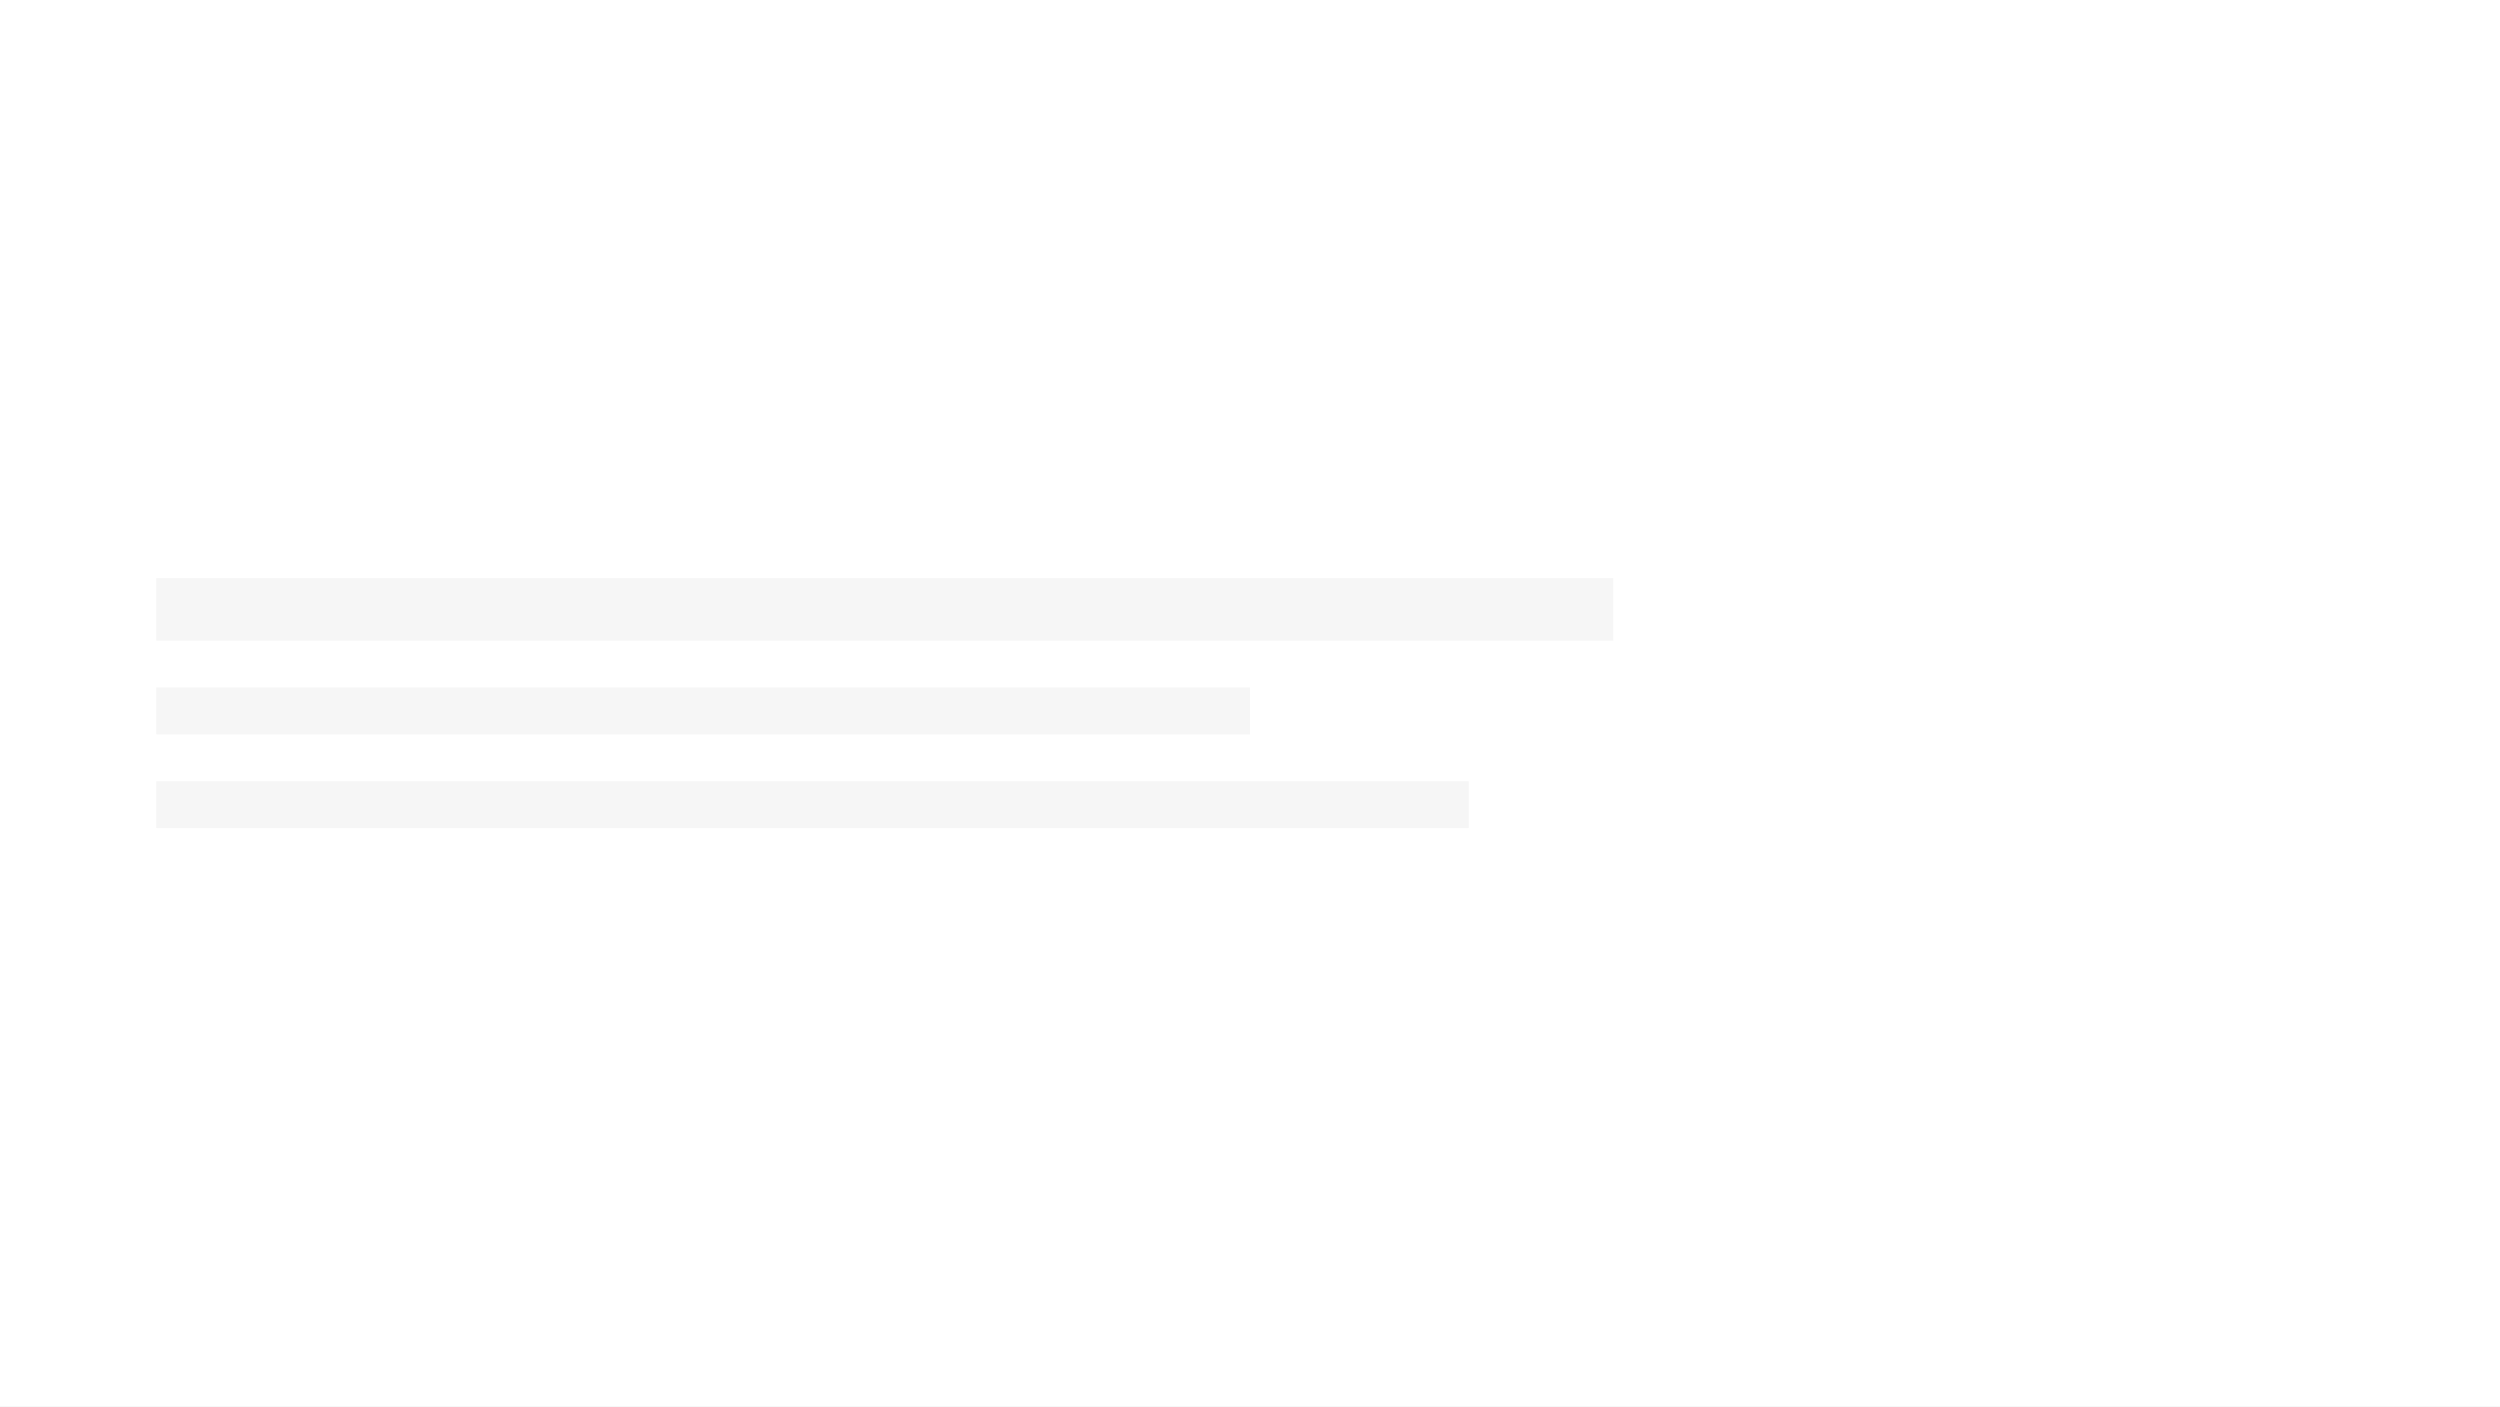
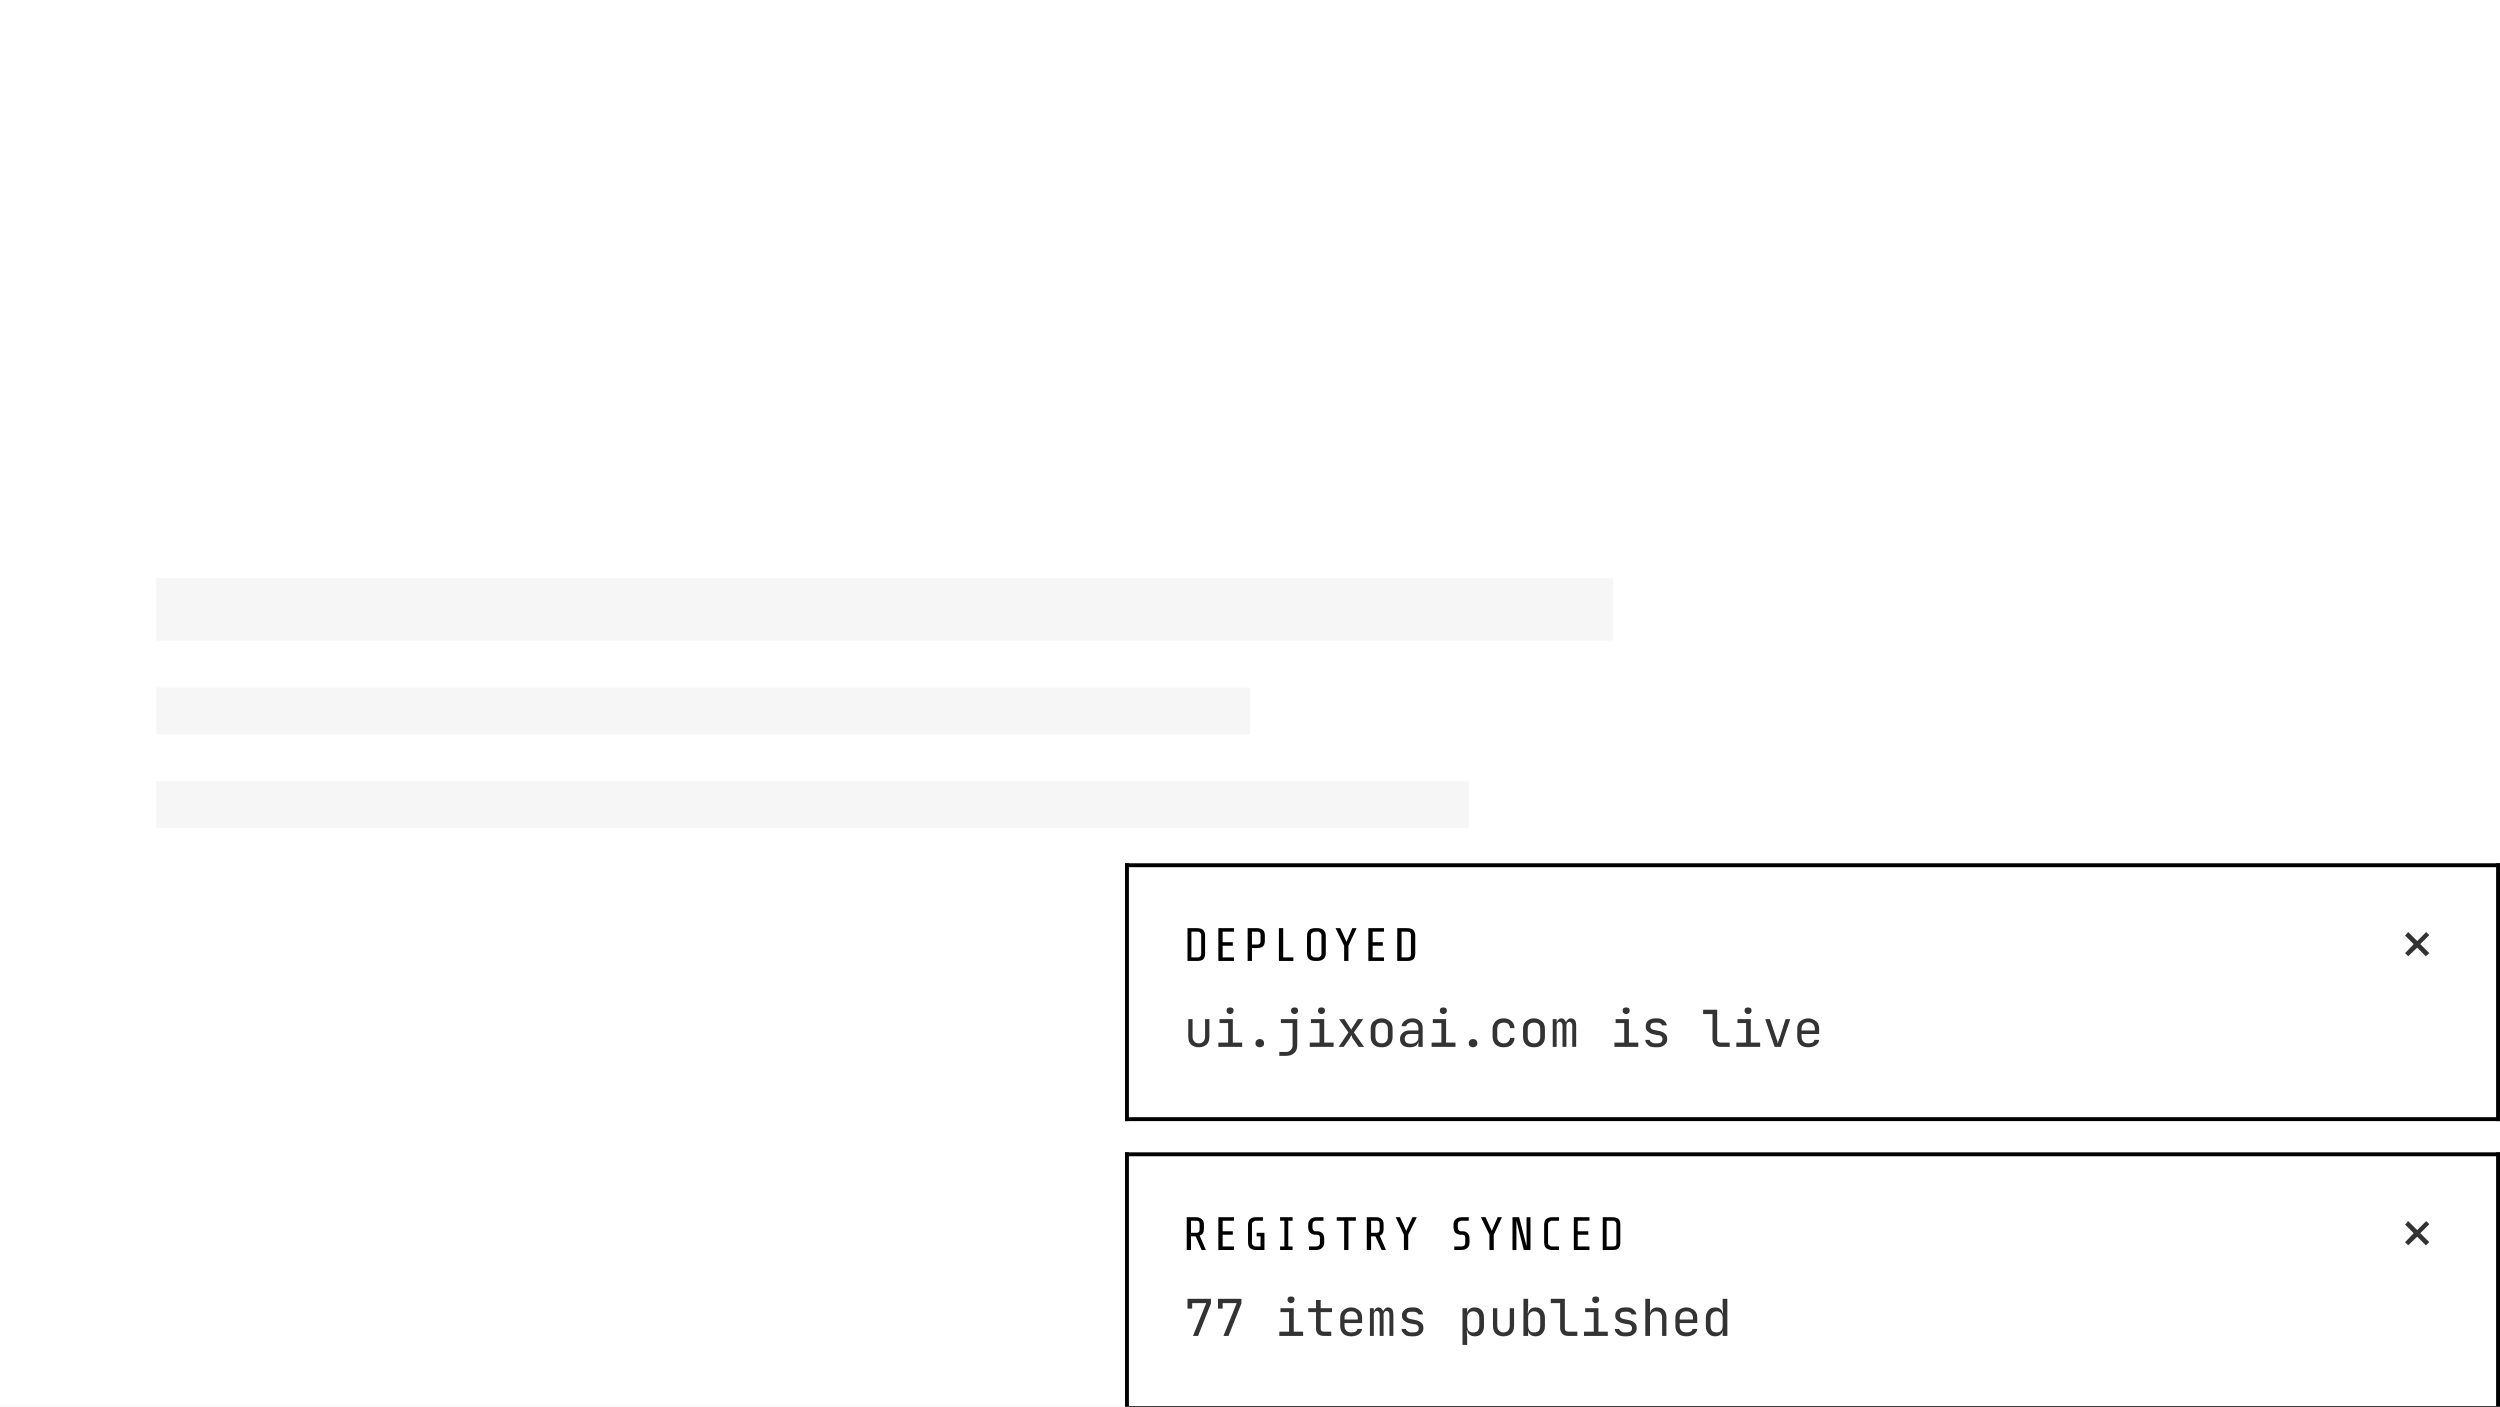
<svg xmlns="http://www.w3.org/2000/svg" width="640" height="360" viewBox="0 0 640 360">
  <mask id="satori_om-id">
    <rect x="0" y="0" width="640" height="360" fill="#fff" />
  </mask>
  <rect x="0" y="0" width="640" height="360" fill="rgba(255,255,255,1)" />
  <mask id="satori_om-id-0">
    <rect x="0" y="0" width="640" height="360" fill="#fff" />
  </mask>
  <mask id="satori_om-id-0-0">
    <rect x="0" y="0" width="640" height="360" fill="#fff" />
  </mask>
  <rect x="0" y="0" width="640" height="360" fill="rgba(255,255,255,1)" />
  <mask id="satori_om-id-0-1">
    <rect x="0" y="0" width="640" height="0" fill="#fff" />
  </mask>
  <rect x="0" y="0" width="640" height="0" fill="rgba(0,0,0,1)" />
  <mask id="satori_om-id-0-2">
    <rect x="640" y="0" width="0" height="360" fill="#fff" />
  </mask>
  <rect x="640" y="0" width="0" height="360" fill="rgba(0,0,0,1)" />
  <mask id="satori_om-id-0-3">
    <rect x="0" y="360" width="640" height="0" fill="#fff" />
  </mask>
  <rect x="0" y="360" width="640" height="0" fill="rgba(0,0,0,1)" />
  <mask id="satori_om-id-0-4">
    <rect x="0" y="0" width="0" height="360" fill="#fff" />
  </mask>
  <rect x="0" y="0" width="0" height="360" fill="rgba(0,0,0,1)" />
  <mask id="satori_om-id-1">
    <rect x="40" y="148" width="373" height="16" fill="#fff" />
  </mask>
  <g opacity="0.6" />
  <mask id="satori_om-id-1-0">
    <rect x="40" y="148" width="373" height="16" fill="#fff" />
  </mask>
  <rect x="40" y="148" width="373" height="16" fill="rgba(240,240,240,1)" fill-opacity="0.6" />
  <mask id="satori_om-id-1-1">
    <rect x="40" y="148" width="373" height="0" fill="#fff" />
  </mask>
  <rect x="40" y="148" width="373" height="0" fill="rgba(0,0,0,1)" fill-opacity="0.6" />
  <mask id="satori_om-id-1-2">
    <rect x="413" y="148" width="0" height="16" fill="#fff" />
  </mask>
  <rect x="413" y="148" width="0" height="16" fill="rgba(0,0,0,1)" fill-opacity="0.6" />
  <mask id="satori_om-id-1-3">
    <rect x="40" y="164" width="373" height="0" fill="#fff" />
  </mask>
  <rect x="40" y="164" width="373" height="0" fill="rgba(0,0,0,1)" fill-opacity="0.6" />
  <mask id="satori_om-id-1-4">
    <rect x="40" y="148" width="0" height="16" fill="#fff" />
  </mask>
  <rect x="40" y="148" width="0" height="16" fill="rgba(0,0,0,1)" fill-opacity="0.6" />
  <mask id="satori_om-id-2">
    <rect x="40" y="176" width="280" height="12" fill="#fff" />
  </mask>
  <g opacity="0.6" />
  <mask id="satori_om-id-2-0">
    <rect x="40" y="176" width="280" height="12" fill="#fff" />
  </mask>
  <rect x="40" y="176" width="280" height="12" fill="rgba(240,240,240,1)" fill-opacity="0.6" />
  <mask id="satori_om-id-2-1">
    <rect x="40" y="176" width="280" height="0" fill="#fff" />
  </mask>
  <rect x="40" y="176" width="280" height="0" fill="rgba(0,0,0,1)" fill-opacity="0.6" />
  <mask id="satori_om-id-2-2">
    <rect x="320" y="176" width="0" height="12" fill="#fff" />
  </mask>
  <rect x="320" y="176" width="0" height="12" fill="rgba(0,0,0,1)" fill-opacity="0.6" />
  <mask id="satori_om-id-2-3">
    <rect x="40" y="188" width="280" height="0" fill="#fff" />
  </mask>
  <rect x="40" y="188" width="280" height="0" fill="rgba(0,0,0,1)" fill-opacity="0.6" />
  <mask id="satori_om-id-2-4">
    <rect x="40" y="176" width="0" height="12" fill="#fff" />
  </mask>
  <rect x="40" y="176" width="0" height="12" fill="rgba(0,0,0,1)" fill-opacity="0.6" />
  <mask id="satori_om-id-3">
    <rect x="40" y="200" width="336" height="12" fill="#fff" />
  </mask>
  <g opacity="0.6" />
  <mask id="satori_om-id-3-0">
    <rect x="40" y="200" width="336" height="12" fill="#fff" />
  </mask>
  <rect x="40" y="200" width="336" height="12" fill="rgba(240,240,240,1)" fill-opacity="0.6" />
  <mask id="satori_om-id-3-1">
    <rect x="40" y="200" width="336" height="0" fill="#fff" />
  </mask>
  <rect x="40" y="200" width="336" height="0" fill="rgba(0,0,0,1)" fill-opacity="0.6" />
  <mask id="satori_om-id-3-2">
    <rect x="376" y="200" width="0" height="12" fill="#fff" />
  </mask>
  <rect x="376" y="200" width="0" height="12" fill="rgba(0,0,0,1)" fill-opacity="0.6" />
  <mask id="satori_om-id-3-3">
    <rect x="40" y="212" width="336" height="0" fill="#fff" />
  </mask>
  <rect x="40" y="212" width="336" height="0" fill="rgba(0,0,0,1)" fill-opacity="0.6" />
  <mask id="satori_om-id-3-4">
    <rect x="40" y="200" width="0" height="12" fill="#fff" />
  </mask>
  <rect x="40" y="200" width="0" height="12" fill="rgba(0,0,0,1)" fill-opacity="0.6" />
+   <mask id="satori_om-id-4">
+     <rect x="288" y="221" width="352" height="66" fill="#fff" />
+   </mask>
+   <mask id="satori_om-id-4-0">
+     <rect x="288" y="221" width="352" height="66" fill="#fff" />
+   </mask>
+   <path x="288" y="221" width="352" height="66" fill="rgba(255,255,255,1)" d="M296,221 h336 a8,8 0 0 1 8,8 v50 a8,8 0 0 1 -8,8 h-336 a8,8 0 0 1 -8,-8 v-50 a8,8 0 0 1 8,-8" />
+   <mask id="satori_om-id-4-1">
+     <rect x="288" y="221" width="352" height="1" fill="#fff" />
+   </mask>
+   <rect x="288" y="221" width="352" height="1" fill="rgba(0,0,0,1)" />
+   <mask id="satori_om-id-4-2">
+     <rect x="639" y="221" width="1" height="66" fill="#fff" />
+   </mask>
+   <rect x="639" y="221" width="1" height="66" fill="rgba(0,0,0,1)" />
+   <mask id="satori_om-id-4-3">
+     <rect x="288" y="286" width="352" height="1" fill="#fff" />
+   </mask>
+   <rect x="288" y="286" width="352" height="1" fill="rgba(0,0,0,1)" />
+   <mask id="satori_om-id-4-4">
+     <rect x="288" y="221" width="1" height="66" fill="#fff" />
+   </mask>
+   <rect x="288" y="221" width="1" height="66" fill="rgba(0,0,0,1)" />
+   <mask id="satori_om-id-5">
+     <rect x="303" y="235" width="62" height="14" fill="#fff" />
+   </mask>
+   <g>
+     <path fill="rgba(0,0,0,1)" d="M308.5 244.1Q308.5 245.1 308.0 245.6Q307.5 246 306.5 246L306.5 246L304.0 246L304.0 237.6L306.3 237.6Q307.4 237.6 307.9 238.0Q308.5 238.5 308.5 239.5L308.5 239.5L308.5 244.1ZM307.5 239.4Q307.5 239.0 307.2 238.7Q307.0 238.5 306.6 238.5L306.6 238.5L305.0 238.5L305.0 245.1L306.6 245.1Q307.0 245.1 307.2 244.9Q307.5 244.7 307.5 244.2L307.5 244.2L307.5 239.4ZM311.9 237.6L315.9 237.6L315.9 238.5L313.0 238.5L313.0 241.2L315.6 241.2L315.6 242.1L313.0 242.1L313.0 245.1L315.9 245.1L315.9 246L311.9 246L311.9 237.6ZM323.8 240.8Q323.8 241.8 323.3 242.3Q322.7 242.7 321.7 242.7L321.7 242.7L320.5 242.7L320.5 246L319.4 246L319.4 237.6L321.7 237.6Q322.7 237.6 323.3 238.1Q323.8 238.5 323.8 239.5L323.8 239.5L323.8 240.8ZM322.7 239.4Q322.7 238.9 322.5 238.7Q322.3 238.5 321.9 238.5L321.9 238.5L320.5 238.5L320.5 241.8L321.9 241.8Q322.3 241.8 322.5 241.6Q322.7 241.4 322.7 241.0L322.7 241.0L322.7 239.4ZM327.4 237.6L328.5 237.6L328.5 245.1L331.1 245.1L331.1 246L327.4 246L327.4 237.6ZM339.4 244.0Q339.4 245.0 338.8 245.5Q338.2 246 337.2 246L337.2 246L336.7 246Q335.7 246 335.1 245.5Q334.6 245.0 334.6 244.0L334.6 244.0L334.6 239.6Q334.6 238.6 335.1 238.1Q335.7 237.6 336.7 237.6L336.7 237.6L337.2 237.6Q338.2 237.6 338.8 238.1Q339.4 238.6 339.4 239.6L339.4 239.6L339.4 244.0ZM338.3 239.4Q338.3 239.0 338.0 238.8Q337.8 238.5 337.3 238.5L337.3 238.5L336.6 238.5Q336.2 238.5 335.9 238.8Q335.6 239.0 335.6 239.4L335.6 239.4L335.6 244.2Q335.6 244.6 335.9 244.8Q336.2 245.1 336.6 245.1L336.6 245.1L337.3 245.1Q337.8 245.1 338.0 244.8Q338.3 244.6 338.3 244.2L338.3 244.2L338.3 239.4ZM345.2 246L344.1 246L344.1 242.1L341.9 237.6L343.1 237.6L344.7 241.1L346.2 237.6L347.3 237.6L345.2 242.1L345.2 246ZM350.3 237.6L354.3 237.6L354.3 238.5L351.4 238.5L351.4 241.2L354.0 241.2L354.0 242.1L351.4 242.1L351.4 245.1L354.3 245.1L354.3 246L350.3 246L350.3 237.6ZM362.3 244.1Q362.3 245.1 361.8 245.6Q361.3 246 360.2 246L360.2 246L357.7 246L357.7 237.6L360.1 237.6Q361.2 237.6 361.7 238.0Q362.3 238.5 362.3 239.5L362.3 239.5L362.3 244.1ZM361.2 239.4Q361.2 239.0 361.0 238.7Q360.7 238.5 360.3 238.5L360.3 238.5L358.8 238.5L358.8 245.1L360.3 245.1Q360.8 245.1 361.0 244.9Q361.2 244.7 361.2 244.2L361.2 244.2L361.2 239.4Z " />
+   </g>
+   <mask id="satori_om-id-6">
+     <rect x="303" y="255" width="164" height="17" fill="#fff" />
+   </mask>
+   <g>
+     <path fill="rgba(51,51,51,1)" d="M306.9 268.1L306.9 268.1Q305.7 268.1 304.9 267.4Q304.2 266.7 304.2 265.4L304.2 265.4L304.2 260.9L305.3 260.9L305.3 265.4Q305.3 266.2 305.8 266.7Q306.2 267.1 306.9 267.1L306.9 267.1Q307.6 267.1 308.0 266.7Q308.5 266.2 308.5 265.4L308.5 265.4L308.5 260.9L309.6 260.9L309.6 265.4Q309.6 266.7 308.9 267.4Q308.1 268.1 306.9 268.1ZM318.0 268L311.9 268L311.9 266.9L314.4 266.9L314.4 261.9L312.2 261.9L312.2 260.9L315.6 260.9L315.6 266.9L318.0 266.9L318.0 268ZM314.9 259.6L314.9 259.6Q314.5 259.6 314.2 259.3Q314.0 259.1 314.0 258.7L314.0 258.7Q314.0 258.4 314.2 258.1Q314.5 257.9 314.9 257.9L314.9 257.9Q315.3 257.9 315.6 258.1Q315.8 258.4 315.8 258.7L315.8 258.7Q315.8 259.1 315.6 259.3Q315.3 259.6 314.9 259.6ZM322.5 268.1L322.5 268.1Q322.0 268.1 321.7 267.8Q321.4 267.6 321.4 267.1L321.4 267.1Q321.4 266.6 321.7 266.3Q322.0 266.0 322.5 266.0L322.5 266.0Q323.0 266.0 323.3 266.3Q323.6 266.6 323.6 267.1L323.6 267.1Q323.6 267.6 323.3 267.8Q323.0 268.1 322.5 268.1ZM329.2 270.3L327.5 270.3L327.5 269.3L329.2 269.3Q330.0 269.3 330.4 268.8Q330.9 268.4 330.9 267.6L330.9 267.6L330.9 261.9L327.9 261.9L327.9 260.9L332.1 260.9L332.1 267.6Q332.1 268.9 331.3 269.6Q330.5 270.3 329.2 270.3L329.2 270.3ZM331.4 259.6L331.4 259.6Q331.0 259.6 330.7 259.3Q330.5 259.1 330.5 258.7L330.5 258.7Q330.5 258.4 330.7 258.1Q331.0 257.9 331.4 257.9L331.4 257.9Q331.8 257.9 332.1 258.1Q332.3 258.4 332.3 258.7L332.3 258.7Q332.3 259.1 332.1 259.3Q331.8 259.6 331.4 259.6ZM341.4 268L335.3 268L335.3 266.9L337.8 266.9L337.8 261.9L335.6 261.9L335.6 260.9L339.0 260.9L339.0 266.9L341.4 266.9L341.4 268ZM338.3 259.6L338.3 259.6Q337.9 259.6 337.6 259.3Q337.4 259.1 337.4 258.7L337.4 258.7Q337.4 258.4 337.6 258.1Q337.9 257.9 338.3 257.9L338.3 257.9Q338.7 257.9 339.0 258.1Q339.2 258.4 339.2 258.7L339.2 258.7Q339.2 259.1 339.0 259.3Q338.7 259.6 338.3 259.6ZM344.0 268L342.7 268L345.2 264.3L342.8 260.9L344.2 260.9L345.6 263.1Q345.7 263.2 345.8 263.4L345.8 263.4L345.9 263.6Q346.0 263.5 346.0 263.4Q346.1 263.2 346.2 263.1L346.2 263.1L347.6 260.9L349.0 260.9L346.6 264.3L349.2 268L347.8 268L346.2 265.7Q346.1 265.5 346.1 265.3Q346.0 265.1 345.9 265.0L345.9 265.0Q345.9 265.1 345.8 265.3Q345.7 265.5 345.6 265.7L345.6 265.7L344.0 268ZM353.7 268.1L353.7 268.1Q352.8 268.1 352.2 267.8Q351.6 267.5 351.2 266.8Q350.9 266.2 350.9 265.4L350.9 265.4L350.9 263.5Q350.9 262.6 351.2 262.0Q351.6 261.4 352.2 261.1Q352.8 260.7 353.7 260.7L353.7 260.7Q354.6 260.7 355.2 261.1Q355.8 261.4 356.2 262.0Q356.5 262.6 356.5 263.5L356.5 263.5L356.5 265.4Q356.5 266.2 356.2 266.8Q355.8 267.5 355.2 267.8Q354.6 268.1 353.7 268.1ZM353.7 267.1L353.7 267.1Q354.5 267.1 354.9 266.6Q355.3 266.2 355.3 265.4L355.3 265.4L355.3 263.5Q355.3 262.6 354.9 262.2Q354.5 261.8 353.7 261.8L353.7 261.8Q352.9 261.8 352.5 262.2Q352.1 262.6 352.1 263.5L352.1 263.5L352.1 265.4Q352.1 266.2 352.5 266.6Q352.9 267.1 353.7 267.1ZM360.9 268.1L360.9 268.1Q359.7 268.1 359.1 267.6Q358.4 267.0 358.4 266.0L358.4 266.0Q358.4 265.0 359.1 264.4Q359.7 263.8 360.9 263.8L360.9 263.8L363.1 263.8L363.1 263.1Q363.1 262.5 362.7 262.1Q362.3 261.7 361.5 261.7L361.5 261.7Q360.9 261.7 360.5 262.0Q360.0 262.3 360.0 262.7L360.0 262.7L358.8 262.7Q358.9 261.8 359.7 261.3Q360.4 260.7 361.6 260.7L361.6 260.7Q362.8 260.7 363.5 261.4Q364.2 262.0 364.2 263.1L364.2 263.1L364.2 268L363.1 268L363.1 266.6L363.1 266.6Q363.0 267.3 362.5 267.7L362.5 267.7Q361.9 268.1 360.9 268.1ZM361.2 267.2L361.2 267.2Q362.0 267.2 362.5 266.8Q363.1 266.4 363.1 265.7L363.1 265.7L363.1 264.7L360.9 264.7Q360.3 264.7 360.0 265.0Q359.6 265.4 359.6 265.9L359.6 265.9Q359.6 266.5 360.0 266.9Q360.4 267.2 361.2 267.2ZM372.6 268L366.5 268L366.5 266.9L369.0 266.9L369.0 261.9L366.8 261.9L366.8 260.9L370.2 260.9L370.2 266.9L372.6 266.9L372.6 268ZM369.5 259.6L369.5 259.6Q369.1 259.6 368.8 259.3Q368.6 259.1 368.6 258.7L368.6 258.7Q368.6 258.4 368.8 258.1Q369.1 257.9 369.5 257.9L369.5 257.9Q369.9 257.9 370.2 258.1Q370.4 258.4 370.4 258.7L370.4 258.7Q370.4 259.1 370.2 259.3Q369.9 259.6 369.5 259.6ZM377.1 268.1L377.1 268.1Q376.6 268.1 376.3 267.8Q376.0 267.6 376.0 267.1L376.0 267.1Q376.0 266.6 376.3 266.3Q376.6 266.0 377.1 266.0L377.1 266.0Q377.6 266.0 377.9 266.3Q378.2 266.6 378.2 267.1L378.2 267.1Q378.2 267.6 377.9 267.8Q377.6 268.1 377.1 268.1ZM385.0 268.1L385.0 268.1Q384.1 268.1 383.5 267.8Q382.8 267.5 382.5 266.9Q382.1 266.2 382.1 265.4L382.1 265.4L382.1 263.4Q382.1 262.6 382.5 262.0Q382.8 261.4 383.5 261.0Q384.1 260.7 385.0 260.7L385.0 260.7Q386.2 260.7 386.9 261.4Q387.7 262.0 387.7 263.2L387.7 263.2L386.6 263.2Q386.5 262.5 386.1 262.1Q385.7 261.8 385.0 261.8L385.0 261.8Q384.2 261.8 383.7 262.2Q383.3 262.6 383.3 263.4L383.3 263.4L383.3 265.4Q383.3 266.2 383.7 266.6Q384.2 267.1 385.0 267.1L385.0 267.1Q385.7 267.1 386.1 266.7Q386.5 266.3 386.6 265.7L386.6 265.7L387.7 265.7Q387.7 266.8 386.9 267.5Q386.2 268.1 385.0 268.1ZM392.7 268.1L392.7 268.1Q391.8 268.1 391.2 267.8Q390.6 267.5 390.2 266.8Q389.9 266.2 389.9 265.4L389.9 265.4L389.9 263.5Q389.9 262.6 390.2 262.0Q390.6 261.4 391.2 261.1Q391.8 260.7 392.7 260.7L392.7 260.7Q393.6 260.7 394.2 261.1Q394.8 261.4 395.2 262.0Q395.5 262.6 395.5 263.5L395.5 263.5L395.5 265.4Q395.5 266.2 395.2 266.8Q394.8 267.5 394.2 267.8Q393.6 268.1 392.7 268.1ZM392.7 267.1L392.7 267.1Q393.5 267.1 393.9 266.6Q394.3 266.2 394.3 265.4L394.3 265.4L394.3 263.5Q394.3 262.6 393.9 262.2Q393.5 261.8 392.7 261.8L392.7 261.8Q391.9 261.8 391.5 262.2Q391.1 262.6 391.1 263.5L391.1 263.5L391.1 265.4Q391.1 266.2 391.5 266.6Q391.9 267.1 392.7 267.1ZM398.5 268L397.5 268L397.5 260.9L398.5 260.9L398.5 261.7L398.6 261.7Q398.6 261.3 398.9 261.1L398.9 261.1Q399.2 260.7 399.7 260.7L399.7 260.7Q400.3 260.7 400.6 261.2L400.6 261.2Q400.8 261.4 400.9 261.7L400.9 261.7L400.9 261.7Q401.0 261.3 401.3 261.1L401.3 261.1Q401.6 260.7 402.1 260.7L402.1 260.7Q402.8 260.7 403.2 261.2Q403.5 261.7 403.5 262.6L403.5 262.6L403.5 268L402.5 268L402.5 262.6Q402.5 262.1 402.3 261.9Q402.1 261.6 401.7 261.6L401.7 261.6Q401.4 261.6 401.2 261.9Q401.0 262.1 401.0 262.5L401.0 262.5L401.0 268L400.0 268L400.0 262.6Q400.0 262.1 399.8 261.9Q399.6 261.6 399.3 261.6Q398.9 261.6 398.7 261.9Q398.5 262.1 398.5 262.5L398.5 262.5L398.5 268Z M419.4 268L413.3 268L413.3 266.9L415.8 266.9L415.8 261.9L413.6 261.9L413.6 260.9L417.0 260.9L417.0 266.9L419.4 266.9L419.4 268ZM416.3 259.6L416.3 259.6Q415.9 259.6 415.6 259.3Q415.4 259.1 415.4 258.7L415.4 258.7Q415.4 258.4 415.6 258.1Q415.9 257.9 416.3 257.9L416.3 257.9Q416.7 257.9 417.0 258.1Q417.2 258.4 417.2 258.7L417.2 258.7Q417.2 259.1 417.0 259.3Q416.7 259.6 416.3 259.6ZM424.2 268.1L423.7 268.1Q423.0 268.1 422.4 267.9Q421.9 267.6 421.6 267.2Q421.2 266.8 421.2 266.2L421.2 266.2L422.3 266.2Q422.4 266.6 422.8 266.8Q423.1 267.1 423.7 267.1L423.7 267.1L424.2 267.1Q424.9 267.1 425.3 266.8Q425.6 266.5 425.6 266.0L425.6 266.0Q425.6 265.6 425.3 265.3Q425.0 265.0 424.4 265.0L424.4 265.0L423.4 264.8Q422.4 264.6 421.9 264.1Q421.3 263.7 421.3 262.8L421.3 262.8Q421.3 261.8 421.9 261.3Q422.6 260.7 423.8 260.7L423.8 260.7L424.3 260.7Q425.3 260.7 425.9 261.2Q426.6 261.7 426.7 262.5L426.7 262.5L425.5 262.5Q425.4 262.2 425.1 262.0Q424.8 261.8 424.3 261.8L424.3 261.8L423.8 261.8Q423.1 261.8 422.8 262.0Q422.5 262.3 422.5 262.8L422.5 262.8Q422.5 263.2 422.8 263.4Q423.0 263.6 423.6 263.7L423.6 263.7L424.6 263.9Q425.7 264.1 426.2 264.6Q426.8 265.0 426.8 266.0L426.8 266.0Q426.8 267.0 426.1 267.5Q425.5 268.1 424.2 268.1L424.2 268.1Z M442.8 268L440.5 268Q439.9 268 439.4 267.8Q438.9 267.5 438.7 267.1Q438.4 266.6 438.4 266.0L438.4 266.0L438.4 259.6L436.0 259.6L436.0 258.5L439.6 258.5L439.6 266.0Q439.6 266.4 439.8 266.7Q440.1 266.9 440.5 266.9L440.5 266.9L442.8 266.9L442.8 268ZM450.6 268L444.5 268L444.5 266.9L447.0 266.9L447.0 261.9L444.8 261.9L444.8 260.9L448.2 260.9L448.2 266.9L450.6 266.9L450.6 268ZM447.5 259.6L447.5 259.6Q447.1 259.6 446.8 259.3Q446.6 259.1 446.6 258.7L446.6 258.7Q446.6 258.4 446.8 258.1Q447.1 257.9 447.5 257.9L447.5 257.9Q447.9 257.9 448.2 258.1Q448.4 258.4 448.4 258.7L448.4 258.7Q448.4 259.1 448.2 259.3Q447.9 259.6 447.5 259.6ZM455.9 268L454.3 268L451.9 260.9L453.1 260.9L454.7 265.7Q454.8 266.1 455.0 266.5Q455.1 266.9 455.1 267.1L455.1 267.1Q455.2 266.9 455.3 266.5Q455.4 266.1 455.6 265.7L455.6 265.7L457.1 260.9L458.3 260.9L455.9 268ZM462.9 268.1L462.9 268.1Q462.1 268.1 461.4 267.8Q460.8 267.5 460.4 266.8Q460.1 266.2 460.1 265.4L460.1 265.4L460.1 263.4Q460.1 262.6 460.4 262.0Q460.8 261.4 461.4 261.1Q462.1 260.7 462.9 260.7Q463.7 260.7 464.4 261.1Q465.0 261.4 465.4 262.0Q465.7 262.6 465.7 263.4L465.7 263.4L465.7 264.7L461.2 264.7L461.2 265.4Q461.2 266.2 461.7 266.7Q462.1 267.1 462.9 267.1L462.9 267.1Q463.6 267.1 464.0 266.9Q464.4 266.7 464.5 266.2L464.5 266.2L465.7 266.2Q465.6 267.1 464.8 267.6Q464.0 268.1 462.9 268.1ZM461.2 263.8L464.6 263.8L464.6 263.4Q464.6 262.6 464.1 262.1Q463.7 261.7 462.9 261.7L462.9 261.7Q462.1 261.7 461.7 262.1Q461.2 262.6 461.2 263.4L461.2 263.4L461.2 263.8Z " />
+   </g>
+   <mask id="satori_om-id-7">
+     <rect x="614" y="231" width="10" height="21" fill="#fff" />
+   </mask>
+   <g>
+     <path fill="rgba(51,51,51,1)" d="M618.8 242.6L616.5 244.8L615.7 244.0L617.9 241.7L615.7 239.5L616.5 238.6L618.8 240.9L621.1 238.6L621.9 239.4L619.6 241.7L621.9 244.0L621.0 244.8L618.8 242.6Z " />
+   </g>
+   <mask id="satori_om-id-8">
+     <rect x="288" y="295" width="352" height="65" fill="#fff" />
+   </mask>
+   <mask id="satori_om-id-8-0">
+     <rect x="288" y="295" width="352" height="65" fill="#fff" />
+   </mask>
+   <path x="288" y="295" width="352" height="65" fill="rgba(255,255,255,1)" d="M296,295 h336 a8,8 0 0 1 8,8 v49 a8,8 0 0 1 -8,8 h-336 a8,8 0 0 1 -8,-8 v-49 a8,8 0 0 1 8,-8" />
+   <mask id="satori_om-id-8-1">
+     <rect x="288" y="295" width="352" height="1" fill="#fff" />
+   </mask>
+   <rect x="288" y="295" width="352" height="1" fill="rgba(0,0,0,1)" />
+   <mask id="satori_om-id-8-2">
+     <rect x="639" y="295" width="1" height="65" fill="#fff" />
+   </mask>
+   <rect x="639" y="295" width="1" height="65" fill="rgba(0,0,0,1)" />
+   <mask id="satori_om-id-8-3">
+     <rect x="288" y="360" width="352" height="1" fill="#fff" />
+   </mask>
+   <rect x="288" y="360" width="352" height="1" fill="rgba(0,0,0,1)" />
+   <mask id="satori_om-id-8-4">
+     <rect x="288" y="295" width="1" height="65" fill="#fff" />
+   </mask>
+   <rect x="288" y="295" width="1" height="65" fill="rgba(0,0,0,1)" />
+   <mask id="satori_om-id-9">
+     <rect x="303" y="309" width="115" height="14" fill="#fff" />
+   </mask>
+   <g>
+     <path fill="rgba(0,0,0,1)" d="M306.1 316.5L304.9 316.5L304.9 320L303.8 320L303.8 311.6L306.1 311.6Q307.1 311.6 307.6 312.1Q308.2 312.5 308.2 313.5L308.2 313.5L308.2 314.6Q308.2 316.0 307.1 316.3L307.1 316.3L308.7 320L307.6 320L306.1 316.5ZM307.1 313.4Q307.1 312.9 306.9 312.7Q306.7 312.5 306.2 312.5L306.2 312.5L304.9 312.5L304.9 315.6L306.2 315.6Q306.7 315.6 306.9 315.4Q307.1 315.2 307.1 314.7L307.1 314.7L307.1 313.4ZM311.9 311.6L315.9 311.6L315.9 312.5L313.0 312.5L313.0 315.2L315.6 315.2L315.6 316.1L313.0 316.1L313.0 319.1L315.9 319.1L315.9 320L311.9 320L311.9 311.6ZM321.6 320Q320.6 320 320.0 319.5Q319.5 319.0 319.5 318.0L319.5 318.0L319.5 313.6Q319.5 312.6 320.0 312.1Q320.6 311.6 321.6 311.6L321.6 311.6L323.3 311.6L323.3 312.5L321.5 312.5Q321.1 312.5 320.8 312.8Q320.5 313.0 320.5 313.4L320.5 313.4L320.5 318.2Q320.5 318.6 320.8 318.8Q321.1 319.1 321.5 319.1L321.5 319.1L322.7 319.1L322.7 316.5L321.7 316.5L321.7 315.6L323.7 315.6L323.7 320L321.6 320ZM327.7 319.1L328.8 319.1L328.8 312.5L327.7 312.5L327.7 311.6L330.9 311.6L330.9 312.5L329.8 312.5L329.8 319.1L330.9 319.1L330.9 320L327.7 320L327.7 319.1ZM339.0 318.0Q339.0 319.0 338.4 319.5Q337.9 320 336.8 320L336.8 320L335.1 320L335.1 319.1L336.9 319.1Q337.4 319.1 337.7 318.8Q337.9 318.6 337.9 318.2L337.9 318.2L337.9 316.9Q337.9 316.6 337.8 316.4Q337.6 316.1 337.2 316.1L337.2 316.1L336.8 316.1Q336.0 316.1 335.4 315.6Q334.9 315.1 334.9 314.1L334.9 314.1L334.9 313.6Q334.9 312.6 335.5 312.1Q336.0 311.6 337.1 311.6L337.1 311.6L338.8 311.6L338.8 312.5L337.0 312.5Q336.5 312.5 336.2 312.8Q336.0 313.0 336.0 313.4L336.0 313.4L336.0 314.3Q336.0 314.7 336.2 314.9Q336.4 315.2 336.8 315.2L336.8 315.2L337.2 315.2Q338.0 315.2 338.5 315.7Q339.0 316.2 339.0 317.2L339.0 317.2L339.0 318.0ZM345.2 320L344.1 320L344.1 312.5L342.2 312.5L342.2 311.6L347.1 311.6L347.1 312.5L345.2 312.5L345.2 320ZM352.1 316.5L351.0 316.5L351.0 320L349.9 320L349.9 311.6L352.2 311.6Q353.2 311.6 353.7 312.1Q354.2 312.5 354.2 313.5L354.2 313.5L354.2 314.6Q354.2 316.0 353.2 316.3L353.2 316.3L354.8 320L353.7 320L352.1 316.5ZM353.2 313.4Q353.2 312.9 353.0 312.7Q352.8 312.5 352.3 312.5L352.3 312.5L351.0 312.5L351.0 315.6L352.3 315.6Q352.8 315.6 353.0 315.4Q353.2 315.2 353.2 314.7L353.2 314.7L353.2 313.4ZM360.5 320L359.4 320L359.4 316.1L357.3 311.6L358.4 311.6L360.0 315.1L361.6 311.6L362.7 311.6L360.5 316.1L360.5 320Z M376.2 318.0Q376.2 319.0 375.6 319.5Q375.1 320 374.0 320L374.0 320L372.3 320L372.3 319.1L374.1 319.1Q374.6 319.1 374.9 318.8Q375.1 318.6 375.1 318.2L375.1 318.2L375.1 316.9Q375.1 316.6 375.0 316.4Q374.8 316.1 374.4 316.1L374.4 316.1L374.0 316.1Q373.2 316.1 372.6 315.6Q372.1 315.1 372.1 314.1L372.1 314.1L372.1 313.6Q372.1 312.6 372.7 312.1Q373.2 311.6 374.3 311.6L374.3 311.6L376.0 311.6L376.0 312.5L374.2 312.5Q373.7 312.5 373.4 312.8Q373.2 313.0 373.2 313.4L373.2 313.4L373.2 314.3Q373.2 314.7 373.4 314.9Q373.6 315.2 374.0 315.2L374.0 315.2L374.4 315.2Q375.2 315.2 375.7 315.7Q376.2 316.2 376.2 317.2L376.2 317.2L376.2 318.0ZM382.4 320L381.3 320L381.3 316.1L379.1 311.6L380.3 311.6L381.9 315.1L383.4 311.6L384.5 311.6L382.4 316.1L382.4 320ZM388.2 312.5L388.2 320L387.2 320L387.2 311.6L388.9 311.6L390.8 319.1L390.8 311.6L391.8 311.6L391.8 320L390.1 320L388.2 312.5ZM397.4 320Q396.4 320 395.8 319.5Q395.3 319.0 395.3 318.0L395.3 318.0L395.3 313.6Q395.3 312.6 395.8 312.1Q396.4 311.6 397.4 311.6L397.4 311.6L399.1 311.6L399.1 312.5L397.3 312.5Q396.9 312.5 396.6 312.8Q396.3 313.0 396.3 313.4L396.3 313.4L396.3 318.2Q396.3 318.6 396.6 318.8Q396.9 319.1 397.3 319.1L397.3 319.1L399.1 319.1L399.1 320L397.4 320ZM402.9 311.6L406.9 311.6L406.9 312.5L403.9 312.5L403.9 315.2L406.6 315.2L406.6 316.1L403.9 316.1L403.9 319.1L406.9 319.1L406.9 320L402.9 320L402.9 311.6ZM414.8 318.1Q414.8 319.1 414.3 319.6Q413.9 320 412.8 320L412.8 320L410.3 320L410.3 311.6L412.6 311.6Q413.7 311.6 414.3 312.0Q414.8 312.5 414.8 313.5L414.8 313.5L414.8 318.1ZM413.8 313.4Q413.8 313.0 413.5 312.7Q413.3 312.5 412.9 312.5L412.9 312.5L411.3 312.5L411.3 319.1L412.9 319.1Q413.3 319.1 413.6 318.9Q413.8 318.7 413.8 318.2L413.8 318.2L413.8 313.4Z " />
+   </g>
+   <mask id="satori_om-id-10">
+     <rect x="303" y="329" width="140" height="17" fill="#fff" />
+   </mask>
+   <g>
+     <path fill="rgba(51,51,51,1)" d="M306.7 342L305.4 342L308.8 333.6L305.2 333.6L305.2 335.0L304.0 335.0L304.0 332.5L310.0 332.5L310.0 333.7L306.7 342ZM314.5 342L313.2 342L316.6 333.6L313.0 333.6L313.0 335.0L311.8 335.0L311.8 332.5L317.8 332.5L317.8 333.7L314.5 342Z M333.6 342L327.5 342L327.5 340.9L330.0 340.9L330.0 335.9L327.8 335.9L327.8 334.9L331.2 334.9L331.2 340.9L333.6 340.9L333.6 342ZM330.5 333.6L330.5 333.6Q330.1 333.6 329.8 333.3Q329.6 333.1 329.6 332.7L329.6 332.7Q329.6 332.4 329.8 332.1Q330.1 331.9 330.5 331.9L330.5 331.9Q330.9 331.9 331.2 332.1Q331.4 332.4 331.4 332.7L331.4 332.7Q331.4 333.1 331.2 333.3Q330.9 333.6 330.5 333.6ZM340.8 342L338.9 342Q338.0 342 337.4 341.5Q336.9 341.0 336.9 340.1L336.9 340.1L336.9 335.9L334.9 335.9L334.9 334.9L336.9 334.9L336.9 332.8L338.1 332.8L338.1 334.9L341.0 334.9L341.0 335.9L338.1 335.9L338.1 340.1Q338.1 340.9 338.9 340.9L338.9 340.9L340.8 340.9L340.8 342ZM345.9 342.1L345.9 342.1Q345.1 342.1 344.4 341.8Q343.8 341.5 343.4 340.8Q343.1 340.2 343.1 339.4L343.1 339.4L343.1 337.4Q343.1 336.6 343.4 336.0Q343.8 335.4 344.4 335.1Q345.1 334.7 345.9 334.7Q346.7 334.7 347.4 335.1Q348.0 335.4 348.4 336.0Q348.7 336.6 348.7 337.4L348.7 337.4L348.7 338.7L344.2 338.7L344.2 339.4Q344.2 340.2 344.7 340.7Q345.1 341.1 345.9 341.1L345.9 341.1Q346.6 341.1 347.0 340.9Q347.4 340.7 347.5 340.2L347.5 340.2L348.7 340.2Q348.6 341.1 347.8 341.6Q347.0 342.1 345.9 342.1ZM344.2 337.8L347.6 337.8L347.6 337.4Q347.6 336.6 347.1 336.1Q346.7 335.7 345.9 335.7L345.9 335.7Q345.1 335.7 344.7 336.1Q344.2 336.6 344.2 337.4L344.2 337.4L344.2 337.8ZM351.7 342L350.7 342L350.7 334.9L351.7 334.9L351.7 335.7L351.8 335.7Q351.8 335.3 352.1 335.1L352.1 335.1Q352.4 334.7 352.9 334.7L352.9 334.7Q353.5 334.7 353.8 335.2L353.8 335.2Q354.0 335.4 354.1 335.7L354.1 335.7L354.1 335.7Q354.2 335.3 354.5 335.1L354.5 335.1Q354.8 334.7 355.3 334.7L355.3 334.7Q356.0 334.7 356.4 335.2Q356.7 335.7 356.7 336.6L356.7 336.6L356.7 342L355.7 342L355.7 336.6Q355.7 336.1 355.5 335.9Q355.3 335.6 354.9 335.6L354.9 335.6Q354.6 335.6 354.4 335.9Q354.2 336.1 354.2 336.5L354.2 336.5L354.2 342L353.2 342L353.2 336.6Q353.2 336.1 353.0 335.9Q352.8 335.6 352.5 335.6Q352.1 335.6 351.9 335.9Q351.7 336.1 351.7 336.5L351.7 336.5L351.7 342ZM361.8 342.1L361.3 342.1Q360.6 342.1 360.0 341.9Q359.5 341.6 359.2 341.2Q358.8 340.8 358.8 340.2L358.8 340.2L359.9 340.2Q360.0 340.6 360.4 340.8Q360.7 341.1 361.3 341.1L361.3 341.1L361.8 341.1Q362.5 341.1 362.9 340.8Q363.2 340.5 363.2 340.0L363.2 340.0Q363.2 339.6 362.9 339.3Q362.6 339.0 362.0 339.0L362.0 339.0L361.0 338.8Q360.0 338.6 359.5 338.1Q358.9 337.7 358.9 336.8L358.9 336.8Q358.9 335.8 359.6 335.3Q360.2 334.7 361.4 334.7L361.4 334.7L361.9 334.7Q362.9 334.7 363.5 335.2Q364.2 335.7 364.3 336.5L364.3 336.5L363.1 336.5Q363.0 336.2 362.7 336.0Q362.4 335.8 361.9 335.8L361.9 335.8L361.4 335.8Q360.7 335.8 360.4 336.0Q360.1 336.3 360.1 336.8L360.1 336.8Q360.1 337.2 360.4 337.4Q360.6 337.6 361.2 337.7L361.2 337.7L362.2 337.9Q363.3 338.1 363.8 338.6Q364.4 339.0 364.4 340.0L364.4 340.0Q364.4 341.0 363.7 341.5Q363.1 342.1 361.8 342.1L361.8 342.1Z M375.6 344.3L374.4 344.3L374.4 334.9L375.6 334.9L375.6 336.2L375.6 336.2Q375.7 335.6 376.1 335.2L376.1 335.2Q376.6 334.7 377.5 334.7L377.5 334.7Q378.6 334.7 379.3 335.4Q379.9 336.1 379.9 337.4L379.9 337.4L379.9 339.5Q379.9 340.3 379.6 340.9Q379.3 341.5 378.8 341.8Q378.3 342.1 377.5 342.1L377.5 342.1Q376.7 342.1 376.1 341.6L376.1 341.6Q375.7 341.2 375.6 340.6L375.6 340.6L375.5 340.6L375.6 342.3L375.6 344.3ZM377.1 341.1L377.1 341.1Q377.9 341.1 378.3 340.7Q378.7 340.2 378.7 339.4L378.7 339.4L378.7 337.4Q378.7 336.6 378.3 336.2Q377.9 335.7 377.1 335.7L377.1 335.7Q376.4 335.7 376.0 336.2Q375.6 336.6 375.6 337.4L375.6 337.4L375.6 339.4Q375.6 340.2 376.0 340.7Q376.4 341.1 377.1 341.1ZM384.9 342.1L384.9 342.1Q383.7 342.1 382.9 341.4Q382.2 340.7 382.2 339.4L382.2 339.4L382.2 334.9L383.3 334.9L383.3 339.4Q383.3 340.2 383.8 340.7Q384.2 341.1 384.9 341.1L384.9 341.1Q385.6 341.1 386.0 340.7Q386.5 340.2 386.5 339.4L386.5 339.4L386.5 334.9L387.6 334.9L387.6 339.4Q387.6 340.7 386.9 341.4Q386.1 342.1 384.9 342.1ZM393.1 342.1L393.1 342.1Q392.2 342.1 391.7 341.6L391.7 341.6Q391.3 341.3 391.2 340.6L391.2 340.6L391.2 340.6L391.2 342L390.0 342L390.0 332.5L391.2 332.5L391.2 334.6L391.1 336.2L391.2 336.2Q391.3 335.6 391.7 335.2L391.7 335.2Q392.2 334.7 393.1 334.7L393.1 334.7Q394.2 334.7 394.8 335.4Q395.5 336.1 395.5 337.4L395.5 337.4L395.5 339.5Q395.5 340.7 394.8 341.4Q394.2 342.1 393.1 342.1ZM392.7 341.1L392.7 341.1Q393.5 341.1 393.9 340.7Q394.3 340.2 394.3 339.4L394.3 339.4L394.3 337.4Q394.3 336.6 393.9 336.2Q393.5 335.7 392.7 335.7L392.7 335.7Q392.0 335.7 391.6 336.2Q391.2 336.6 391.2 337.4L391.2 337.4L391.2 339.4Q391.2 340.2 391.6 340.7Q392.0 341.1 392.7 341.1ZM403.8 342L401.5 342Q400.9 342 400.4 341.8Q399.9 341.5 399.7 341.1Q399.4 340.6 399.4 340.0L399.4 340.0L399.4 333.6L397.0 333.6L397.0 332.5L400.6 332.5L400.6 340.0Q400.6 340.4 400.8 340.7Q401.1 340.9 401.5 340.9L401.5 340.9L403.8 340.9L403.8 342ZM411.6 342L405.5 342L405.5 340.9L408.0 340.9L408.0 335.9L405.8 335.9L405.8 334.9L409.2 334.9L409.2 340.9L411.6 340.9L411.6 342ZM408.5 333.6L408.5 333.6Q408.1 333.6 407.8 333.3Q407.6 333.1 407.6 332.7L407.6 332.7Q407.6 332.4 407.8 332.1Q408.1 331.9 408.5 331.9L408.5 331.9Q408.9 331.9 409.2 332.1Q409.4 332.4 409.4 332.7L409.4 332.7Q409.4 333.1 409.2 333.3Q408.9 333.6 408.5 333.6ZM416.4 342.1L415.9 342.1Q415.2 342.1 414.6 341.9Q414.1 341.6 413.8 341.2Q413.4 340.8 413.4 340.2L413.4 340.2L414.5 340.2Q414.6 340.6 415.0 340.8Q415.3 341.1 415.9 341.1L415.9 341.1L416.4 341.1Q417.1 341.1 417.5 340.8Q417.8 340.5 417.8 340.0L417.8 340.0Q417.8 339.6 417.5 339.3Q417.2 339.0 416.6 339.0L416.6 339.0L415.6 338.8Q414.6 338.6 414.1 338.1Q413.5 337.7 413.5 336.8L413.5 336.8Q413.5 335.8 414.2 335.3Q414.8 334.7 416.0 334.7L416.0 334.7L416.5 334.7Q417.5 334.7 418.1 335.2Q418.8 335.7 418.9 336.5L418.9 336.5L417.7 336.5Q417.6 336.2 417.3 336.0Q417.0 335.8 416.5 335.8L416.5 335.8L416.0 335.8Q415.3 335.8 415.0 336.0Q414.7 336.3 414.7 336.8L414.7 336.8Q414.7 337.2 415.0 337.4Q415.2 337.6 415.8 337.7L415.8 337.7L416.8 337.9Q417.9 338.1 418.4 338.6Q419.0 339.0 419.0 340.0L419.0 340.0Q419.0 341.0 418.3 341.5Q417.7 342.1 416.4 342.1L416.4 342.1ZM422.4 342L421.2 342L421.2 332.5L422.4 332.5L422.4 336.2L422.4 336.2Q422.5 335.6 422.9 335.2L422.9 335.2Q423.4 334.7 424.3 334.7L424.3 334.7Q425.4 334.7 426.0 335.4Q426.6 336.0 426.6 337.2L426.6 337.2L426.6 342L425.5 342L425.5 337.3Q425.5 336.6 425.1 336.1Q424.6 335.7 423.9 335.7L423.9 335.7Q423.2 335.7 422.8 336.2Q422.4 336.6 422.4 337.4L422.4 337.4L422.4 342ZM431.7 342.1L431.7 342.1Q430.9 342.1 430.2 341.8Q429.6 341.5 429.2 340.8Q428.9 340.2 428.9 339.4L428.9 339.4L428.9 337.4Q428.9 336.6 429.2 336.0Q429.6 335.4 430.2 335.1Q430.9 334.7 431.7 334.7Q432.5 334.7 433.2 335.1Q433.8 335.4 434.2 336.0Q434.5 336.6 434.5 337.4L434.5 337.4L434.5 338.7L430.0 338.7L430.0 339.4Q430.0 340.2 430.5 340.7Q430.9 341.1 431.7 341.1L431.7 341.1Q432.4 341.1 432.8 340.9Q433.2 340.7 433.3 340.2L433.3 340.2L434.5 340.2Q434.4 341.1 433.6 341.6Q432.8 342.1 431.7 342.1ZM430.0 337.8L433.4 337.8L433.4 337.4Q433.4 336.6 432.9 336.1Q432.5 335.7 431.7 335.7L431.7 335.7Q430.9 335.7 430.5 336.1Q430.0 336.6 430.0 337.4L430.0 337.4L430.0 337.8ZM439.1 342.1L439.1 342.1Q438.0 342.1 437.4 341.4Q436.7 340.7 436.7 339.5L436.7 339.5L436.7 337.4Q436.7 336.1 437.4 335.4Q438.0 334.7 439.1 334.7L439.1 334.7Q440.0 334.7 440.5 335.2L440.5 335.2Q440.9 335.6 441.0 336.2L441.0 336.2L441.1 336.2L441.0 334.6L441.0 332.5L442.2 332.5L442.2 342L441.0 342L441.0 340.6L441.0 340.6Q440.9 341.3 440.5 341.6L440.5 341.6Q440.0 342.1 439.1 342.1ZM439.5 341.1L439.5 341.1Q440.2 341.1 440.6 340.7Q441.0 340.2 441.0 339.4L441.0 339.4L441.0 337.4Q441.0 336.6 440.6 336.2Q440.2 335.7 439.5 335.7L439.5 335.7Q438.7 335.7 438.3 336.2Q437.9 336.6 437.9 337.4L437.9 337.4L437.9 339.4Q437.9 340.2 438.3 340.7Q438.7 341.1 439.5 341.1Z " />
+   </g>
+   <mask id="satori_om-id-11">
+     <rect x="614" y="305" width="10" height="21" fill="#fff" />
+   </mask>
+   <g>
+     <path fill="rgba(51,51,51,1)" d="M618.8 316.6L616.5 318.8L615.7 318.0L617.9 315.7L615.7 313.5L616.5 312.6L618.8 314.9L621.1 312.6L621.9 313.4L619.6 315.7L621.9 318.0L621.0 318.8L618.8 316.6Z " />
+   </g>
</svg>
